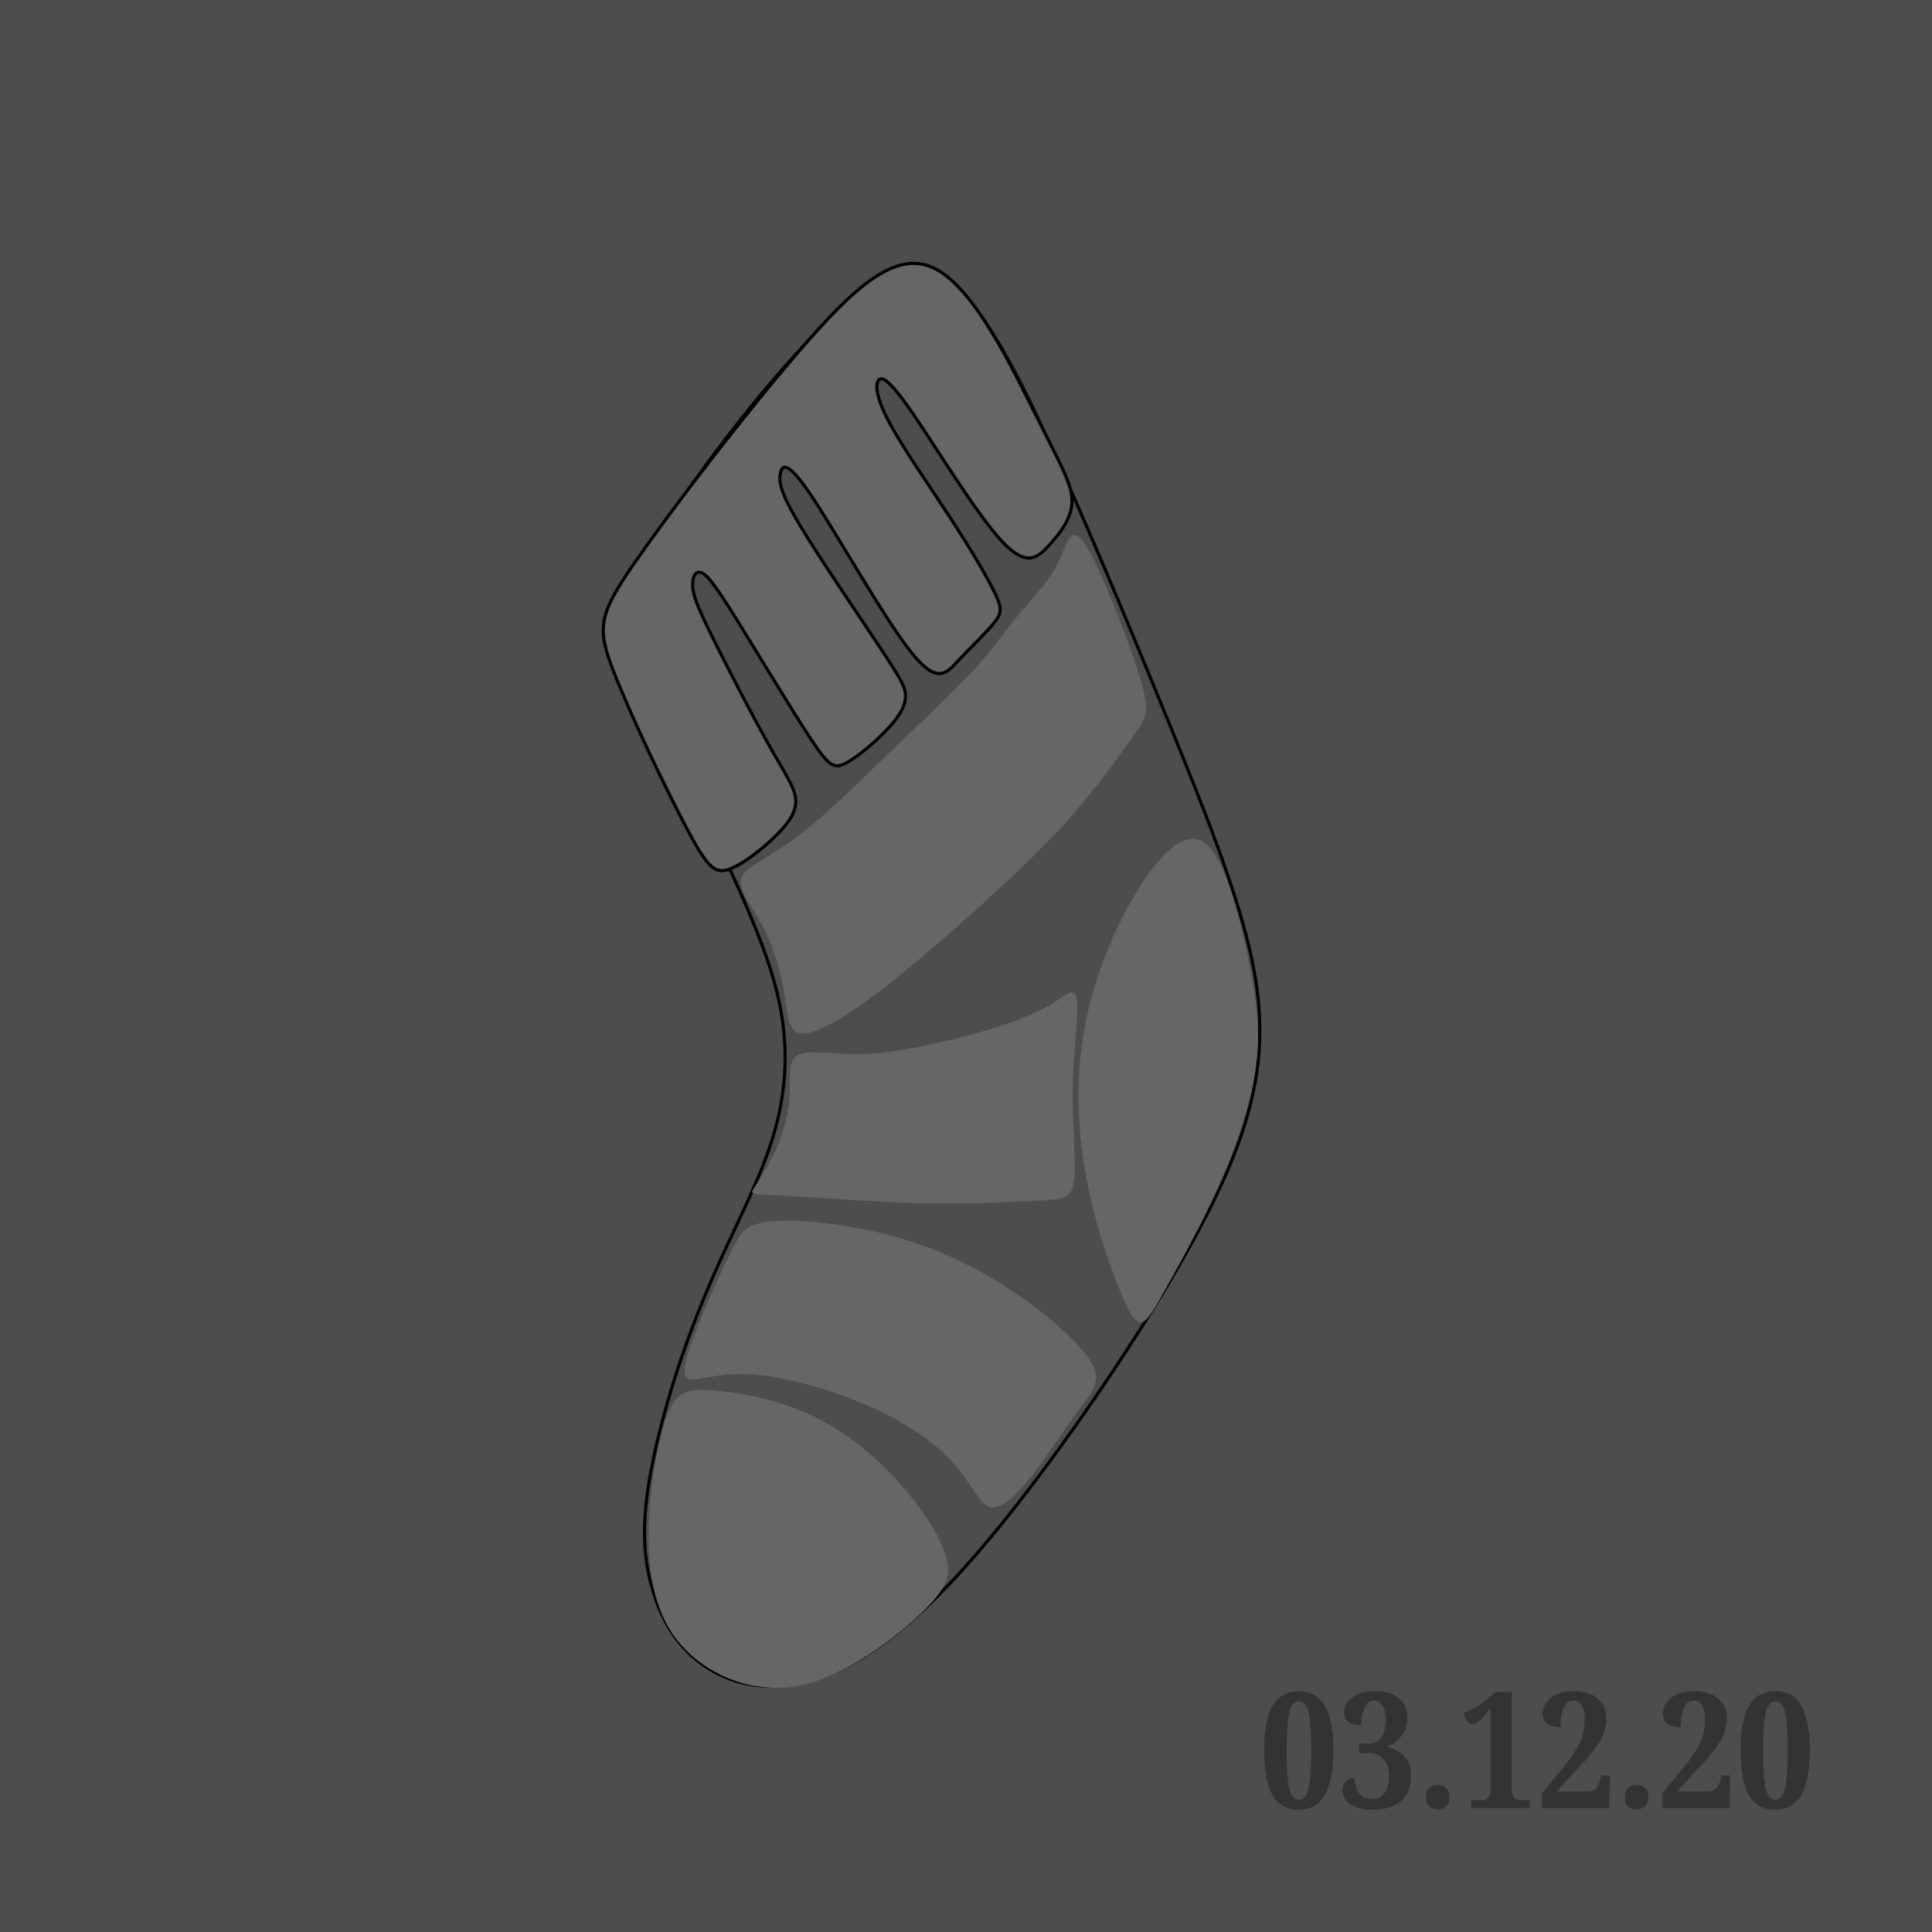
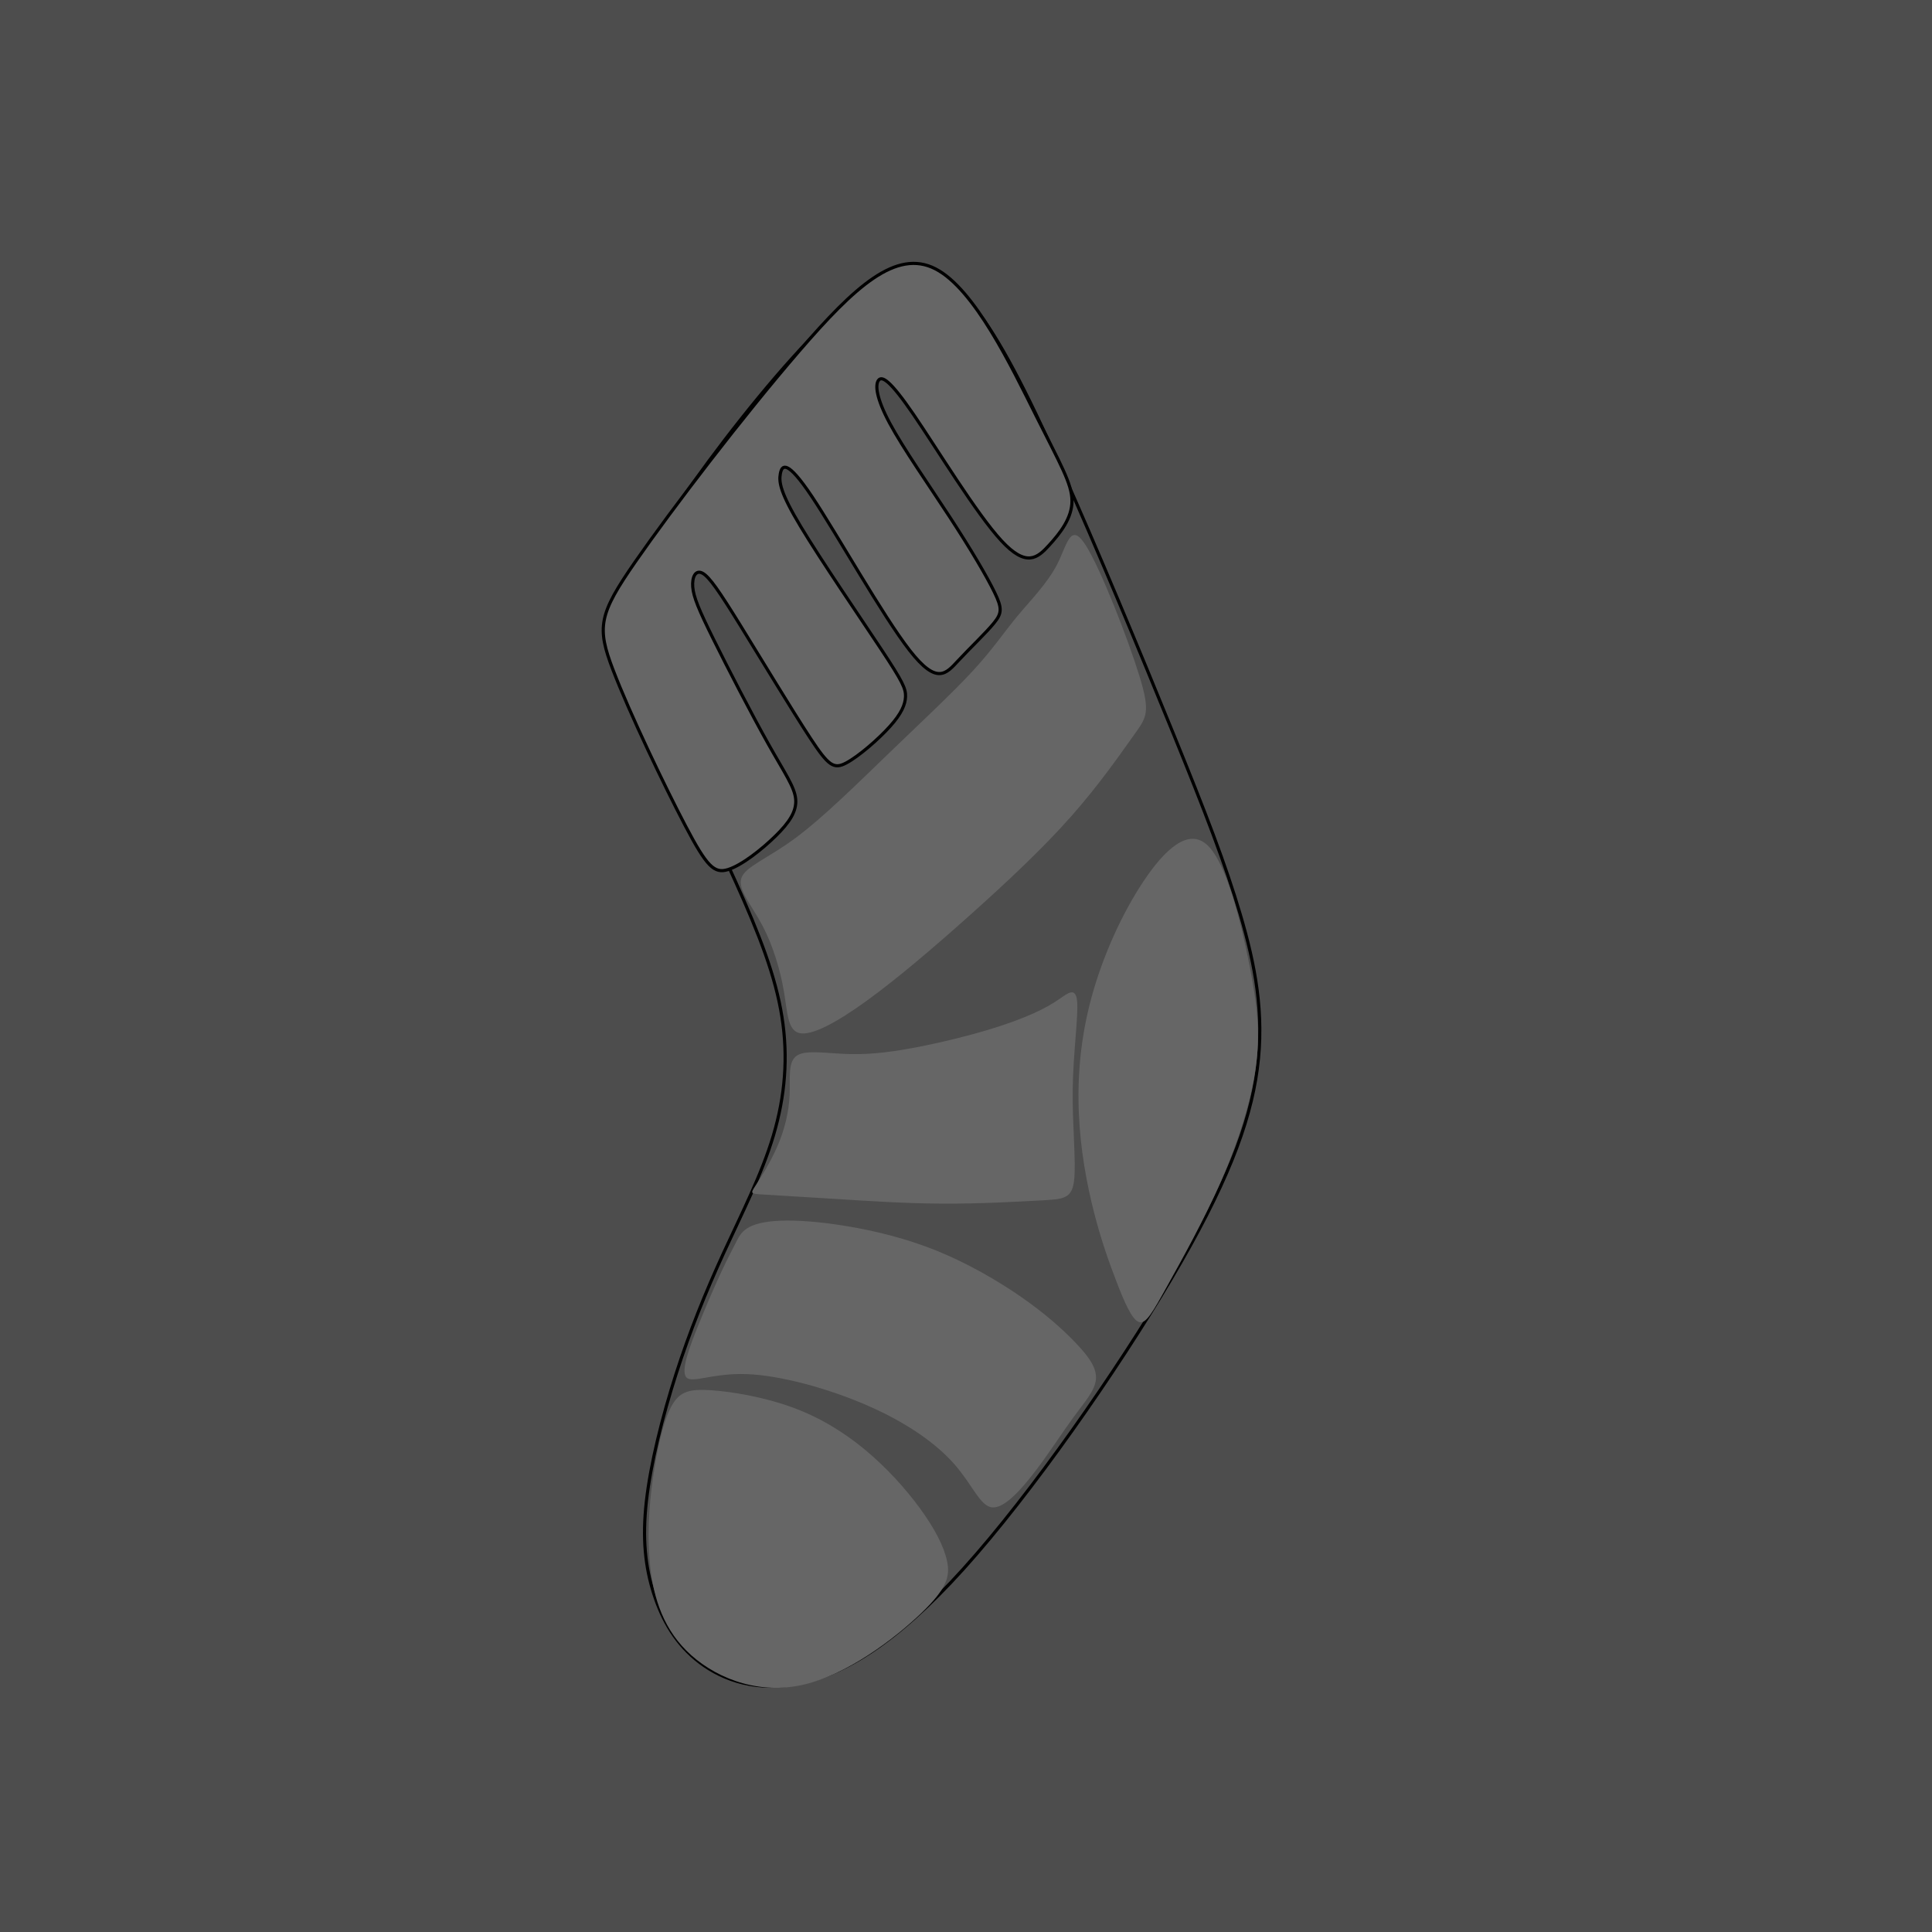
- <svg xmlns="http://www.w3.org/2000/svg" xmlns:ns1="http://www.openswatchbook.org/uri/2009/osb" width="169.333mm" height="169.333mm" viewBox="0 0 169.333 169.333" version="1.1" id="svg2970">
+ <svg xmlns="http://www.w3.org/2000/svg" xmlns:ns1="http://www.openswatchbook.org/uri/2009/osb" width="169.333mm" height="169.333mm" viewBox="0 0 169.333 169.333" id="svg2970">
  <defs id="defs2964">
-     <rect x="-58.208" y="79.375" width="52.917" height="15.875" id="rect1410" />
-     <rect x="-68.792" y="74.083" width="47.625" height="15.875" id="rect5652" />
-     <rect x="-63.5" y="105.833" width="47.625" height="21.167" id="rect5646" />
-     <rect x="148.167" y="1081.907" width="1037.167" height="336.26" id="rect6326" />
-     <rect x="867.833" y="3175" width="910.167" height="296.333" id="rect6314" />
-     <rect x="1820.333" y="3217.333" width="846.667" height="169.333" id="rect6302" />
-     <rect x="113.322" y="786.841" width="1024.177" height="243.75" id="rect2516" />
+     <path d="M-58.208 79.375h52.917V95.25H-58.208z" id="rect1410" />
+     <path d="M-68.792 74.083h47.625v15.875h-47.625z" id="rect5652" />
+     <path d="M-63.5 105.833h47.625v21.167H-63.5z" id="rect5646" />
+     <path d="M148.167 1081.907h1037.167v336.26H148.167z" id="rect6326" />
+     <path d="M867.833 3175H1778v296.333H867.833z" id="rect6314" />
+     <path d="M1820.333 3217.333h846.667v169.333H1820.333z" id="rect6302" />
+     <path d="M113.322 786.841h1024.177v243.75H113.322z" id="rect2516" />
    <linearGradient id="linearGradient1757" ns1:paint="gradient">
-       <stop style="stop-color:#cccccc;stop-opacity:1;" offset="0" id="stop1753" />
-       <stop style="stop-color:#cccccc;stop-opacity:0;" offset="1" id="stop1755" />
+       <stop style="stop-color:#ccc;stop-opacity:1" offset="0" id="stop1753" />
+       <stop style="stop-color:#ccc;stop-opacity:0" offset="1" id="stop1755" />
    </linearGradient>
    <linearGradient id="linearGradient1324" ns1:paint="gradient">
-       <stop style="stop-color:#000000;stop-opacity:1;" offset="0" id="stop1320" />
-       <stop style="stop-color:#000000;stop-opacity:0;" offset="1" id="stop1322" />
+       <stop style="stop-color:#000;stop-opacity:1" offset="0" id="stop1320" />
+       <stop style="stop-color:#000;stop-opacity:0" offset="1" id="stop1322" />
    </linearGradient>
  </defs>
  <g id="layer1" transform="translate(-15.875,-63.5)">
    <g id="g5636" transform="translate(52.91675,362.8571)">
-       <rect style="fill:#4d4d4d;fill-opacity:1;stroke:none;stroke-width:1;stroke-miterlimit:4;stroke-dasharray:none;stroke-opacity:1;paint-order:stroke markers fill" id="rect4085-4-9" width="169.333" height="169.333" x="-37.042" y="-299.357" />
+       <path style="fill:#4d4d4d;fill-opacity:1;stroke:none;stroke-width:1;stroke-miterlimit:4;stroke-dasharray:none;stroke-opacity:1;paint-order:stroke markers fill" id="rect4085-4-9" d="M-37.042-299.357h169.333v169.333H-37.042z" />
      <g id="g3894-4" transform="matrix(0.8499777,0,0,0.8499777,-2450.906,-2000.644)">
-         <path style="fill:#4d4d4d;stroke:#000000;stroke-width:0.324px;stroke-linecap:butt;stroke-linejoin:miter;stroke-opacity:1" d="m 2940.466,2033.38 c -2.456,-3.057 -4.639,-3.93 -7.259,-3.439 -2.62,0.491 -5.677,2.347 -9.934,6.768 -4.257,4.421 -9.715,11.408 -13.209,16.538 -3.493,5.131 -5.021,8.405 -5.294,11.408 -0.273,3.002 0.71,5.731 2.893,10.534 2.183,4.803 5.567,11.68 8.078,17.248 2.511,5.567 4.148,9.825 4.803,13.973 0.655,4.148 0.327,8.187 -0.874,12.226 -1.201,4.039 -3.275,8.078 -5.131,12.117 -1.856,4.039 -3.493,8.078 -4.912,12.499 -1.419,4.421 -2.62,9.224 -3.057,13.1 -0.437,3.875 -0.109,6.823 0.764,9.552 0.873,2.729 2.292,5.24 4.749,7.096 2.456,1.856 5.949,3.056 10.37,2.128 4.421,-0.928 9.77,-3.985 16.811,-11.79 7.041,-7.805 15.774,-20.359 21.396,-29.856 5.622,-9.497 8.133,-15.938 8.897,-21.669 0.764,-5.731 -0.218,-10.752 -1.746,-15.938 -1.528,-5.185 -3.602,-10.534 -6.932,-18.721 -3.329,-8.187 -7.914,-19.213 -11.571,-27.345 -3.657,-8.133 -6.386,-13.372 -8.842,-16.429 z" id="path1035-16" />
-         <path style="fill:#666666;stroke:#000000;stroke-width:0.324px;stroke-linecap:butt;stroke-linejoin:miter;stroke-opacity:1" d="m 2903.133,2070.659 c 1.692,4.421 5.295,11.953 7.478,16.102 2.183,4.148 2.947,4.912 4.366,4.475 1.419,-0.437 3.493,-2.074 4.912,-3.466 1.419,-1.392 2.183,-2.538 2.074,-3.793 -0.109,-1.255 -1.091,-2.62 -2.811,-5.676 -1.719,-3.057 -4.175,-7.805 -5.676,-10.834 -1.501,-3.029 -2.047,-4.339 -2.129,-5.376 -0.082,-1.037 0.3,-1.801 1.01,-1.419 0.71,0.382 1.747,1.91 3.876,5.349 2.129,3.439 5.349,8.787 7.232,11.653 1.883,2.866 2.429,3.248 3.712,2.565 1.282,-0.682 3.302,-2.429 4.503,-3.766 1.201,-1.337 1.583,-2.265 1.61,-3.084 0.027,-0.819 -0.3,-1.528 -2.483,-4.83 -2.183,-3.302 -6.222,-9.197 -8.324,-12.69 -2.102,-3.493 -2.265,-4.585 -2.102,-5.458 0.164,-0.874 0.655,-1.528 3.248,2.347 2.593,3.876 7.287,12.281 10.097,15.883 2.811,3.602 3.739,2.402 5.003,1.045 1.265,-1.357 2.866,-2.869 3.684,-3.878 0.819,-1.01 0.855,-1.517 0.054,-3.163 -0.8,-1.645 -2.438,-4.429 -4.594,-7.731 -2.156,-3.302 -4.83,-7.123 -6.222,-9.716 -1.392,-2.593 -1.501,-3.957 -1.146,-4.421 0.355,-0.464 1.174,-0.027 3.603,3.521 2.429,3.548 6.468,10.207 9.06,13.017 2.593,2.811 3.739,1.774 4.912,0.491 1.173,-1.283 2.374,-2.811 2.374,-4.585 10e-5,-1.774 -1.201,-3.793 -3.712,-8.815 -2.511,-5.021 -6.331,-13.045 -10.371,-15.119 -4.039,-2.074 -8.296,1.801 -14.082,8.514 -5.786,6.714 -13.099,16.265 -16.866,21.696 -3.766,5.431 -3.984,6.741 -2.292,11.162 z" id="path1039-4" />
-         <path style="fill:#666666;stroke:none;stroke-width:0.278px;stroke-linecap:butt;stroke-linejoin:miter;stroke-opacity:1" d="m 2918.663,2124.744 c 1.379,0.082 4.136,0.245 7.446,0.454 3.31,0.209 7.173,0.465 11.034,0.483 3.862,0.018 7.722,-0.202 10.084,-0.33 2.362,-0.129 3.227,-0.166 3.447,-2.081 0.221,-1.915 -0.201,-5.706 -0.145,-9.456 0.056,-3.75 0.59,-7.452 0.456,-8.978 -0.135,-1.526 -0.938,-0.873 -1.743,-0.315 -0.804,0.558 -1.609,1.022 -2.761,1.54 -1.152,0.517 -2.65,1.088 -4.645,1.688 -1.995,0.599 -4.486,1.227 -6.943,1.717 -2.457,0.49 -4.879,0.843 -7.215,0.798 -2.336,-0.044 -4.587,-0.485 -5.569,0.137 -0.982,0.622 -0.696,2.306 -0.769,4.051 -0.073,1.746 -0.504,3.553 -1.24,5.265 -0.736,1.712 -1.776,3.329 -2.297,4.137 -0.52,0.808 -0.52,0.808 0.859,0.89 z" id="path1051-4-3" />
-         <path style="fill:#666666;stroke:none;stroke-width:0.324px;stroke-linecap:butt;stroke-linejoin:miter;stroke-opacity:1" d="m 2964.427,2088.726 c -1.965,-1.856 -4.421,0.436 -6.632,3.766 -2.211,3.33 -4.176,7.696 -5.322,11.899 -1.146,4.203 -1.474,8.242 -1.31,12.008 0.164,3.766 0.819,7.259 1.556,10.152 0.737,2.893 1.556,5.185 2.347,7.232 0.791,2.047 1.555,3.848 2.288,4.104 0.733,0.256 1.435,-1.033 2.936,-3.735 1.501,-2.702 3.801,-6.816 5.579,-10.893 1.778,-4.077 3.033,-8.116 3.524,-11.554 0.491,-3.439 0.218,-6.277 -0.655,-10.698 -0.873,-4.421 -2.347,-10.425 -4.312,-12.281 z" id="path1043-2" />
-         <path style="fill:#666666;stroke:none;stroke-width:0.324px;stroke-linecap:butt;stroke-linejoin:miter;stroke-opacity:1" d="m 2909.273,2146.363 c 0.792,-1.31 1.774,-1.583 3.903,-1.446 2.129,0.137 5.404,0.682 8.296,1.72 2.893,1.037 5.404,2.565 7.641,4.421 2.238,1.856 4.203,4.039 5.676,6.059 1.474,2.02 2.456,3.875 2.784,5.431 0.327,1.556 -10e-5,2.811 -2.675,5.376 -2.675,2.565 -7.696,6.44 -12.417,7.423 -4.721,0.983 -9.142,-0.928 -11.79,-3.575 -2.647,-2.647 -3.521,-6.031 -3.794,-9.388 -0.273,-3.357 0.054,-6.686 0.518,-9.525 0.464,-2.838 1.064,-5.185 1.856,-6.495 z" id="path1047-7" />
-         <path style="fill:#666666;stroke:none;stroke-width:0.313px;stroke-linecap:butt;stroke-linejoin:miter;stroke-opacity:1" d="m 2922.386,2108.104 c 1.263,0.259 3.789,-1.087 6.932,-3.366 3.144,-2.278 6.905,-5.488 10.64,-8.828 3.735,-3.34 7.443,-6.809 10.398,-10.148 2.956,-3.34 5.159,-6.55 6.476,-8.388 1.317,-1.838 1.747,-2.304 0.564,-6.136 -1.182,-3.831 -3.977,-11.028 -5.535,-13.462 -1.559,-2.434 -1.881,-0.104 -2.902,1.915 -1.021,2.019 -2.741,3.728 -4.138,5.411 -1.397,1.683 -2.472,3.34 -4.568,5.618 -2.096,2.278 -5.213,5.178 -8.544,8.388 -3.332,3.21 -6.878,6.731 -9.78,8.88 -2.902,2.149 -5.159,2.925 -5.562,4.117 -0.403,1.191 1.048,2.796 2.149,4.867 1.102,2.071 1.854,4.608 2.23,6.809 0.376,2.201 0.376,4.064 1.639,4.323 z" id="path1051-2" />
-         <path style="fill:#666666;stroke:none;stroke-width:0.315px;stroke-linecap:butt;stroke-linejoin:miter;stroke-opacity:1" d="m 2920.382,2127.441 c 1.713,-0.068 4.074,0.097 6.876,0.565 2.802,0.468 6.043,1.238 9.223,2.522 3.179,1.284 6.295,3.082 8.763,4.796 2.468,1.714 4.289,3.345 5.619,4.745 1.33,1.399 2.169,2.566 2.061,3.734 -0.109,1.168 -1.164,2.335 -2.326,3.918 -1.162,1.583 -2.428,3.579 -3.922,5.538 -1.495,1.958 -3.216,3.875 -4.46,3.742 -1.244,-0.133 -2.01,-2.316 -3.902,-4.466 -1.891,-2.15 -4.907,-4.265 -8.902,-6.015 -3.995,-1.75 -8.968,-3.133 -12.506,-3.261 -3.539,-0.128 -5.641,1.001 -6.226,0.325 -0.585,-0.676 0.348,-3.155 1.256,-5.399 0.908,-2.244 1.788,-4.247 2.429,-5.615 0.64,-1.367 1.039,-2.095 1.362,-2.732 0.322,-0.637 0.568,-1.183 1.223,-1.606 0.655,-0.423 1.72,-0.723 3.432,-0.791 z" id="path1051-47-4" />
+         <path style="fill:#4d4d4d;stroke:#000;stroke-width:.324px;stroke-linecap:butt;stroke-linejoin:miter;stroke-opacity:1" d="m2940.466 2033.38c-2.456-3.057-4.639-3.93-7.259-3.439-2.62.491-5.677 2.347-9.934 6.768-4.257 4.421-9.715 11.408-13.209 16.538-3.493 5.131-5.021 8.405-5.294 11.408-.273 3.002.71 5.731 2.893 10.534 2.183 4.803 5.567 11.68 8.078 17.248 2.511 5.567 4.148 9.825 4.803 13.973.655 4.148.327 8.187-.874 12.226-1.201 4.039-3.275 8.078-5.131 12.117-1.856 4.039-3.493 8.078-4.912 12.499-1.419 4.421-2.62 9.224-3.057 13.1-.437 3.875-.109 6.823.764 9.552.873 2.729 2.292 5.24 4.749 7.096 2.456 1.856 5.949 3.056 10.37 2.128 4.421-.928 9.77-3.985 16.811-11.79 7.041-7.805 15.774-20.359 21.396-29.856 5.622-9.497 8.133-15.938 8.897-21.669.764-5.731-.218-10.752-1.746-15.938-1.528-5.185-3.602-10.534-6.932-18.721-3.329-8.187-7.914-19.213-11.571-27.345-3.657-8.133-6.386-13.372-8.842-16.429z" id="path1035-16" />
+         <path style="fill:#666;stroke:#000;stroke-width:.324px;stroke-linecap:butt;stroke-linejoin:miter;stroke-opacity:1" d="m2903.133 2070.659c1.692 4.421 5.295 11.953 7.478 16.102 2.183 4.148 2.947 4.912 4.366 4.475 1.419-.437 3.493-2.074 4.912-3.466 1.419-1.392 2.183-2.538 2.074-3.793-.109-1.255-1.091-2.62-2.811-5.676-1.719-3.057-4.175-7.805-5.676-10.834-1.501-3.029-2.047-4.339-2.129-5.376-.082-1.037.3-1.801 1.01-1.419.71.382 1.747 1.91 3.876 5.349 2.129 3.439 5.349 8.787 7.232 11.653 1.883 2.866 2.429 3.248 3.712 2.565 1.282-.682 3.302-2.429 4.503-3.766 1.201-1.337 1.583-2.265 1.61-3.084.027-.819-.3-1.528-2.483-4.83-2.183-3.302-6.222-9.197-8.324-12.69-2.102-3.493-2.265-4.585-2.102-5.458.164-.874.655-1.528 3.248 2.347 2.593 3.876 7.287 12.281 10.097 15.883 2.811 3.602 3.739 2.402 5.003 1.045 1.265-1.357 2.866-2.869 3.684-3.878.819-1.01.855-1.517.054-3.163-.8-1.645-2.438-4.429-4.594-7.731-2.156-3.302-4.83-7.123-6.222-9.716-1.392-2.593-1.501-3.957-1.146-4.421.355-.464 1.174-.027 3.603 3.521 2.429 3.548 6.468 10.207 9.06 13.017 2.593 2.811 3.739 1.774 4.912.491 1.173-1.283 2.374-2.811 2.374-4.585 1e-4-1.774-1.201-3.793-3.712-8.815-2.511-5.021-6.331-13.045-10.371-15.119-4.039-2.074-8.296 1.801-14.082 8.514-5.786 6.714-13.099 16.265-16.866 21.696-3.766 5.431-3.984 6.741-2.292 11.162z" id="path1039-4" />
+         <path style="fill:#666;stroke:none;stroke-width:.278px;stroke-linecap:butt;stroke-linejoin:miter;stroke-opacity:1" d="m2918.663 2124.744c1.379.082 4.136.245 7.446.454 3.31.209 7.173.465 11.034.483 3.862.018 7.722-.202 10.084-.33 2.362-.129 3.227-.166 3.447-2.081.221-1.915-.201-5.706-.145-9.456.056-3.75.59-7.452.456-8.978-.135-1.526-.938-.873-1.743-.315-.804.558-1.609 1.022-2.761 1.54-1.152.517-2.65 1.088-4.645 1.688-1.995.599-4.486 1.227-6.943 1.717-2.457.49-4.879.843-7.215.798-2.336-.044-4.587-.485-5.569.137-.982.622-.696 2.306-.769 4.051-.073 1.746-.504 3.553-1.24 5.265-.736 1.712-1.776 3.329-2.297 4.137-.52.808-.52.808.859.89z" id="path1051-4-3" />
+         <path style="fill:#666;stroke:none;stroke-width:.324px;stroke-linecap:butt;stroke-linejoin:miter;stroke-opacity:1" d="m2964.427 2088.726c-1.965-1.856-4.421.436-6.632 3.766-2.211 3.33-4.176 7.696-5.322 11.899-1.146 4.203-1.474 8.242-1.31 12.008.164 3.766.819 7.259 1.556 10.152.737 2.893 1.556 5.185 2.347 7.232.791 2.047 1.555 3.848 2.288 4.104.733.256 1.435-1.033 2.936-3.735 1.501-2.702 3.801-6.816 5.579-10.893 1.778-4.077 3.033-8.116 3.524-11.554.491-3.439.218-6.277-.655-10.698-.873-4.421-2.347-10.425-4.312-12.281z" id="path1043-2" />
+         <path style="fill:#666;stroke:none;stroke-width:.324px;stroke-linecap:butt;stroke-linejoin:miter;stroke-opacity:1" d="m2909.273 2146.363c.792-1.31 1.774-1.583 3.903-1.446 2.129.137 5.404.682 8.296 1.72 2.893 1.037 5.404 2.565 7.641 4.421 2.238 1.856 4.203 4.039 5.676 6.059 1.474 2.02 2.456 3.875 2.784 5.431.327 1.556-1e-4 2.811-2.675 5.376-2.675 2.565-7.696 6.44-12.417 7.423-4.721.983-9.142-.928-11.79-3.575-2.647-2.647-3.521-6.031-3.794-9.388-.273-3.357.054-6.686.518-9.525.464-2.838 1.064-5.185 1.856-6.495z" id="path1047-7" />
+         <path style="fill:#666;stroke:none;stroke-width:.313px;stroke-linecap:butt;stroke-linejoin:miter;stroke-opacity:1" d="m2922.386 2108.104c1.263.259 3.789-1.087 6.932-3.366 3.144-2.278 6.905-5.488 10.64-8.828 3.735-3.34 7.443-6.809 10.398-10.148 2.956-3.34 5.159-6.55 6.476-8.388 1.317-1.838 1.747-2.304.564-6.136-1.182-3.831-3.977-11.028-5.535-13.462-1.559-2.434-1.881-.104-2.902 1.915-1.021 2.019-2.741 3.728-4.138 5.411-1.397 1.683-2.472 3.34-4.568 5.618-2.096 2.278-5.213 5.178-8.544 8.388-3.332 3.21-6.878 6.731-9.78 8.88-2.902 2.149-5.159 2.925-5.562 4.117-.403 1.191 1.048 2.796 2.149 4.867 1.102 2.071 1.854 4.608 2.23 6.809.376 2.201.376 4.064 1.639 4.323z" id="path1051-2" />
+         <path style="fill:#666;stroke:none;stroke-width:.315px;stroke-linecap:butt;stroke-linejoin:miter;stroke-opacity:1" d="m2920.382 2127.441c1.713-.068 4.074.097 6.876.565 2.802.468 6.043 1.238 9.223 2.522 3.179 1.284 6.295 3.082 8.763 4.796 2.468 1.714 4.289 3.345 5.619 4.745 1.33 1.399 2.169 2.566 2.061 3.734-.109 1.168-1.164 2.335-2.326 3.918-1.162 1.583-2.428 3.579-3.922 5.538-1.495 1.958-3.216 3.875-4.46 3.742-1.244-.133-2.01-2.316-3.902-4.466-1.891-2.15-4.907-4.265-8.902-6.015-3.995-1.75-8.968-3.133-12.506-3.261-3.539-.128-5.641 1.001-6.226.325-.585-.676.348-3.155 1.256-5.399.908-2.244 1.788-4.247 2.429-5.615.64-1.367 1.039-2.095 1.362-2.732.322-.637.568-1.183 1.223-1.606.655-.423 1.72-.723 3.432-.791z" id="path1051-47-4" />
      </g>
    </g>
-     <text xml:space="preserve" id="text5644" style="font-style:normal;font-weight:normal;font-size:10.583px;line-height:1.25;font-family:sans-serif;white-space:pre;shape-inside:url(#rect5646);fill:#000000;fill-opacity:1;stroke:none;" />
-     <text xml:space="preserve" id="text5650" style="font-style:normal;font-weight:normal;font-size:10.583px;line-height:1.25;font-family:sans-serif;white-space:pre;shape-inside:url(#rect5652);fill:#000000;fill-opacity:1;stroke:none;" />
-     <g aria-label="03.12.20" id="text1408" style="font-style:normal;font-weight:normal;font-size:10.583px;line-height:1.25;font-family:sans-serif;white-space:pre;shape-inside:url(#rect1410);fill:#000000;fill-opacity:1;stroke:none" transform="matrix(1.336098,0,0,1.336098,204.0525,103.0464)">
-       <path d="m -55.627,89.115 q -0.857,0 -1.365,-0.476 -0.497,-0.476 -0.709,-1.344 -0.212,-0.878 -0.212,-2.085 0,-1.196 0.212,-2.053 0.222,-0.868 0.72,-1.333 0.508,-0.476 1.365,-0.476 0.815,0 1.302,0.466 0.497,0.466 0.72,1.333 0.222,0.868 0.222,2.074 0,1.196 -0.233,2.074 -0.222,0.868 -0.72,1.344 -0.497,0.476 -1.302,0.476 z m 0,-0.656 q 0.497,0 0.646,-0.847 0.159,-0.847 0.159,-2.392 0,-1.545 -0.148,-2.381 -0.148,-0.836 -0.646,-0.836 -0.519,0 -0.677,0.836 -0.148,0.836 -0.148,2.381 0,1.545 0.148,2.392 0.148,0.847 0.667,0.847 z" style="font-style:normal;font-variant:normal;font-weight:bold;font-stretch:condensed;font-family:'Noto Serif';-inkscape-font-specification:'Noto Serif Bold Condensed';fill:#333333" id="path1414" />
-       <path d="m -50.748,89.115 q -0.952,0 -1.492,-0.339 -0.529,-0.349 -0.529,-0.952 0,-0.381 0.233,-0.582 0.233,-0.212 0.561,-0.212 0,0.624 0.286,1.005 0.286,0.381 0.847,0.381 0.296,0 0.55,-0.138 0.254,-0.148 0.413,-0.487 0.159,-0.349 0.159,-0.942 0,-0.646 -0.36,-1.048 -0.349,-0.402 -1.027,-0.402 h -0.582 v -0.614 h 0.593 q 0.614,0 0.878,-0.423 0.275,-0.434 0.275,-1.154 0,-0.582 -0.201,-0.91 -0.201,-0.339 -0.561,-0.339 -0.317,0 -0.497,0.233 -0.18,0.233 -0.254,0.603 -0.074,0.36 -0.074,0.773 -0.519,0 -0.836,-0.19 -0.307,-0.19 -0.307,-0.635 0,-0.37 0.222,-0.688 0.233,-0.317 0.677,-0.508 0.455,-0.201 1.143,-0.201 0.974,0 1.545,0.455 0.571,0.444 0.571,1.281 0,0.72 -0.402,1.206 -0.392,0.487 -0.974,0.698 0.381,0.085 0.751,0.296 0.37,0.201 0.614,0.593 0.243,0.381 0.243,0.995 0,0.847 -0.349,1.333 -0.349,0.487 -0.91,0.698 -0.561,0.212 -1.206,0.212 z" style="font-style:normal;font-variant:normal;font-weight:bold;font-stretch:condensed;font-family:'Noto Serif';-inkscape-font-specification:'Noto Serif Bold Condensed';fill:#333333" id="path1416" />
-       <path d="m -46.525,89.083 q -0.328,0 -0.55,-0.169 -0.222,-0.169 -0.222,-0.624 0,-0.455 0.222,-0.624 0.222,-0.169 0.55,-0.169 0.296,0 0.529,0.169 0.233,0.169 0.233,0.624 0,0.455 -0.233,0.624 -0.233,0.169 -0.529,0.169 z" style="font-style:normal;font-variant:normal;font-weight:bold;font-stretch:condensed;font-family:'Noto Serif';-inkscape-font-specification:'Noto Serif Bold Condensed';fill:#333333" id="path1418" />
-       <path d="M -44.324,89.009 V 88.48 h 0.677 q 0.265,0 0.423,-0.138 0.159,-0.138 0.159,-0.571 V 82.447 q -0.339,0.466 -0.635,0.751 -0.286,0.275 -0.561,0.275 -0.212,0 -0.37,-0.191 -0.159,-0.201 -0.159,-0.54 0.265,-0.085 0.614,-0.254 0.349,-0.169 0.804,-0.55 l 0.646,-0.529 h 1.058 v 6.361 q 0,0.37 0.138,0.54 0.138,0.169 0.444,0.169 h 0.582 v 0.529 z" style="font-style:normal;font-variant:normal;font-weight:bold;font-stretch:condensed;font-family:'Noto Serif';-inkscape-font-specification:'Noto Serif Bold Condensed';fill:#333333" id="path1420" />
-       <path d="m -39.678,89.009 v -0.974 l 1.355,-1.662 q 0.561,-0.667 0.868,-1.185 0.317,-0.529 0.444,-0.995 0.127,-0.476 0.127,-0.995 0,-0.624 -0.201,-0.931 -0.19,-0.307 -0.519,-0.307 -0.466,0 -0.667,0.455 -0.201,0.444 -0.201,1.291 -0.476,0 -0.825,-0.19 -0.349,-0.201 -0.349,-0.73 0,-0.37 0.222,-0.698 0.233,-0.328 0.677,-0.529 0.455,-0.212 1.143,-0.212 1.048,0 1.598,0.497 0.55,0.487 0.55,1.302 0,0.561 -0.233,1.079 -0.222,0.519 -0.677,1.079 -0.444,0.561 -1.122,1.259 l -1.228,1.355 h 2.074 q 0.275,0 0.476,-0.18 0.201,-0.19 0.286,-0.561 l 0.074,-0.307 h 0.571 l -0.053,2.138 z" style="font-style:normal;font-variant:normal;font-weight:bold;font-stretch:condensed;font-family:'Noto Serif';-inkscape-font-specification:'Noto Serif Bold Condensed';fill:#333333" id="path1422" />
-       <path d="m -33.476,89.083 q -0.328,0 -0.55,-0.169 -0.222,-0.169 -0.222,-0.624 0,-0.455 0.222,-0.624 0.222,-0.169 0.55,-0.169 0.296,0 0.529,0.169 0.233,0.169 0.233,0.624 0,0.455 -0.233,0.624 -0.233,0.169 -0.529,0.169 z" style="font-style:normal;font-variant:normal;font-weight:bold;font-stretch:condensed;font-family:'Noto Serif';-inkscape-font-specification:'Noto Serif Bold Condensed';fill:#333333" id="path1424" />
-       <path d="m -31.783,89.009 v -0.974 l 1.355,-1.662 q 0.561,-0.667 0.868,-1.185 0.317,-0.529 0.444,-0.995 0.127,-0.476 0.127,-0.995 0,-0.624 -0.201,-0.931 -0.191,-0.307 -0.519,-0.307 -0.466,0 -0.667,0.455 -0.201,0.444 -0.201,1.291 -0.476,0 -0.825,-0.19 -0.349,-0.201 -0.349,-0.73 0,-0.37 0.222,-0.698 0.233,-0.328 0.677,-0.529 0.455,-0.212 1.143,-0.212 1.048,0 1.598,0.497 0.55,0.487 0.55,1.302 0,0.561 -0.233,1.079 -0.222,0.519 -0.677,1.079 -0.444,0.561 -1.122,1.259 l -1.228,1.355 h 2.074 q 0.275,0 0.476,-0.18 0.201,-0.19 0.286,-0.561 l 0.074,-0.307 h 0.571 l -0.053,2.138 z" style="font-style:normal;font-variant:normal;font-weight:bold;font-stretch:condensed;font-family:'Noto Serif';-inkscape-font-specification:'Noto Serif Bold Condensed';fill:#333333" id="path1426" />
-       <path d="m -24.374,89.115 q -0.857,0 -1.365,-0.476 -0.497,-0.476 -0.709,-1.344 -0.212,-0.878 -0.212,-2.085 0,-1.196 0.212,-2.053 0.222,-0.868 0.72,-1.333 0.508,-0.476 1.365,-0.476 0.815,0 1.302,0.466 0.497,0.466 0.72,1.333 0.222,0.868 0.222,2.074 0,1.196 -0.233,2.074 -0.222,0.868 -0.72,1.344 -0.497,0.476 -1.302,0.476 z m 0,-0.656 q 0.497,0 0.646,-0.847 0.159,-0.847 0.159,-2.392 0,-1.545 -0.148,-2.381 -0.148,-0.836 -0.646,-0.836 -0.519,0 -0.677,0.836 -0.148,0.836 -0.148,2.381 0,1.545 0.148,2.392 0.148,0.847 0.667,0.847 z" style="font-style:normal;font-variant:normal;font-weight:bold;font-stretch:condensed;font-family:'Noto Serif';-inkscape-font-specification:'Noto Serif Bold Condensed';fill:#333333" id="path1428" />
-     </g>
+     <text id="text5644" style="font-style:normal;font-weight:400;font-size:10.583px;line-height:1.25;font-family:sans-serif;white-space:pre;shape-inside:url(#rect5646);fill:#000;fill-opacity:1;stroke:none" />
+     <text id="text5650" style="font-style:normal;font-weight:400;font-size:10.583px;line-height:1.25;font-family:sans-serif;white-space:pre;shape-inside:url(#rect5652);fill:#000;fill-opacity:1;stroke:none" />
  </g>
</svg>
